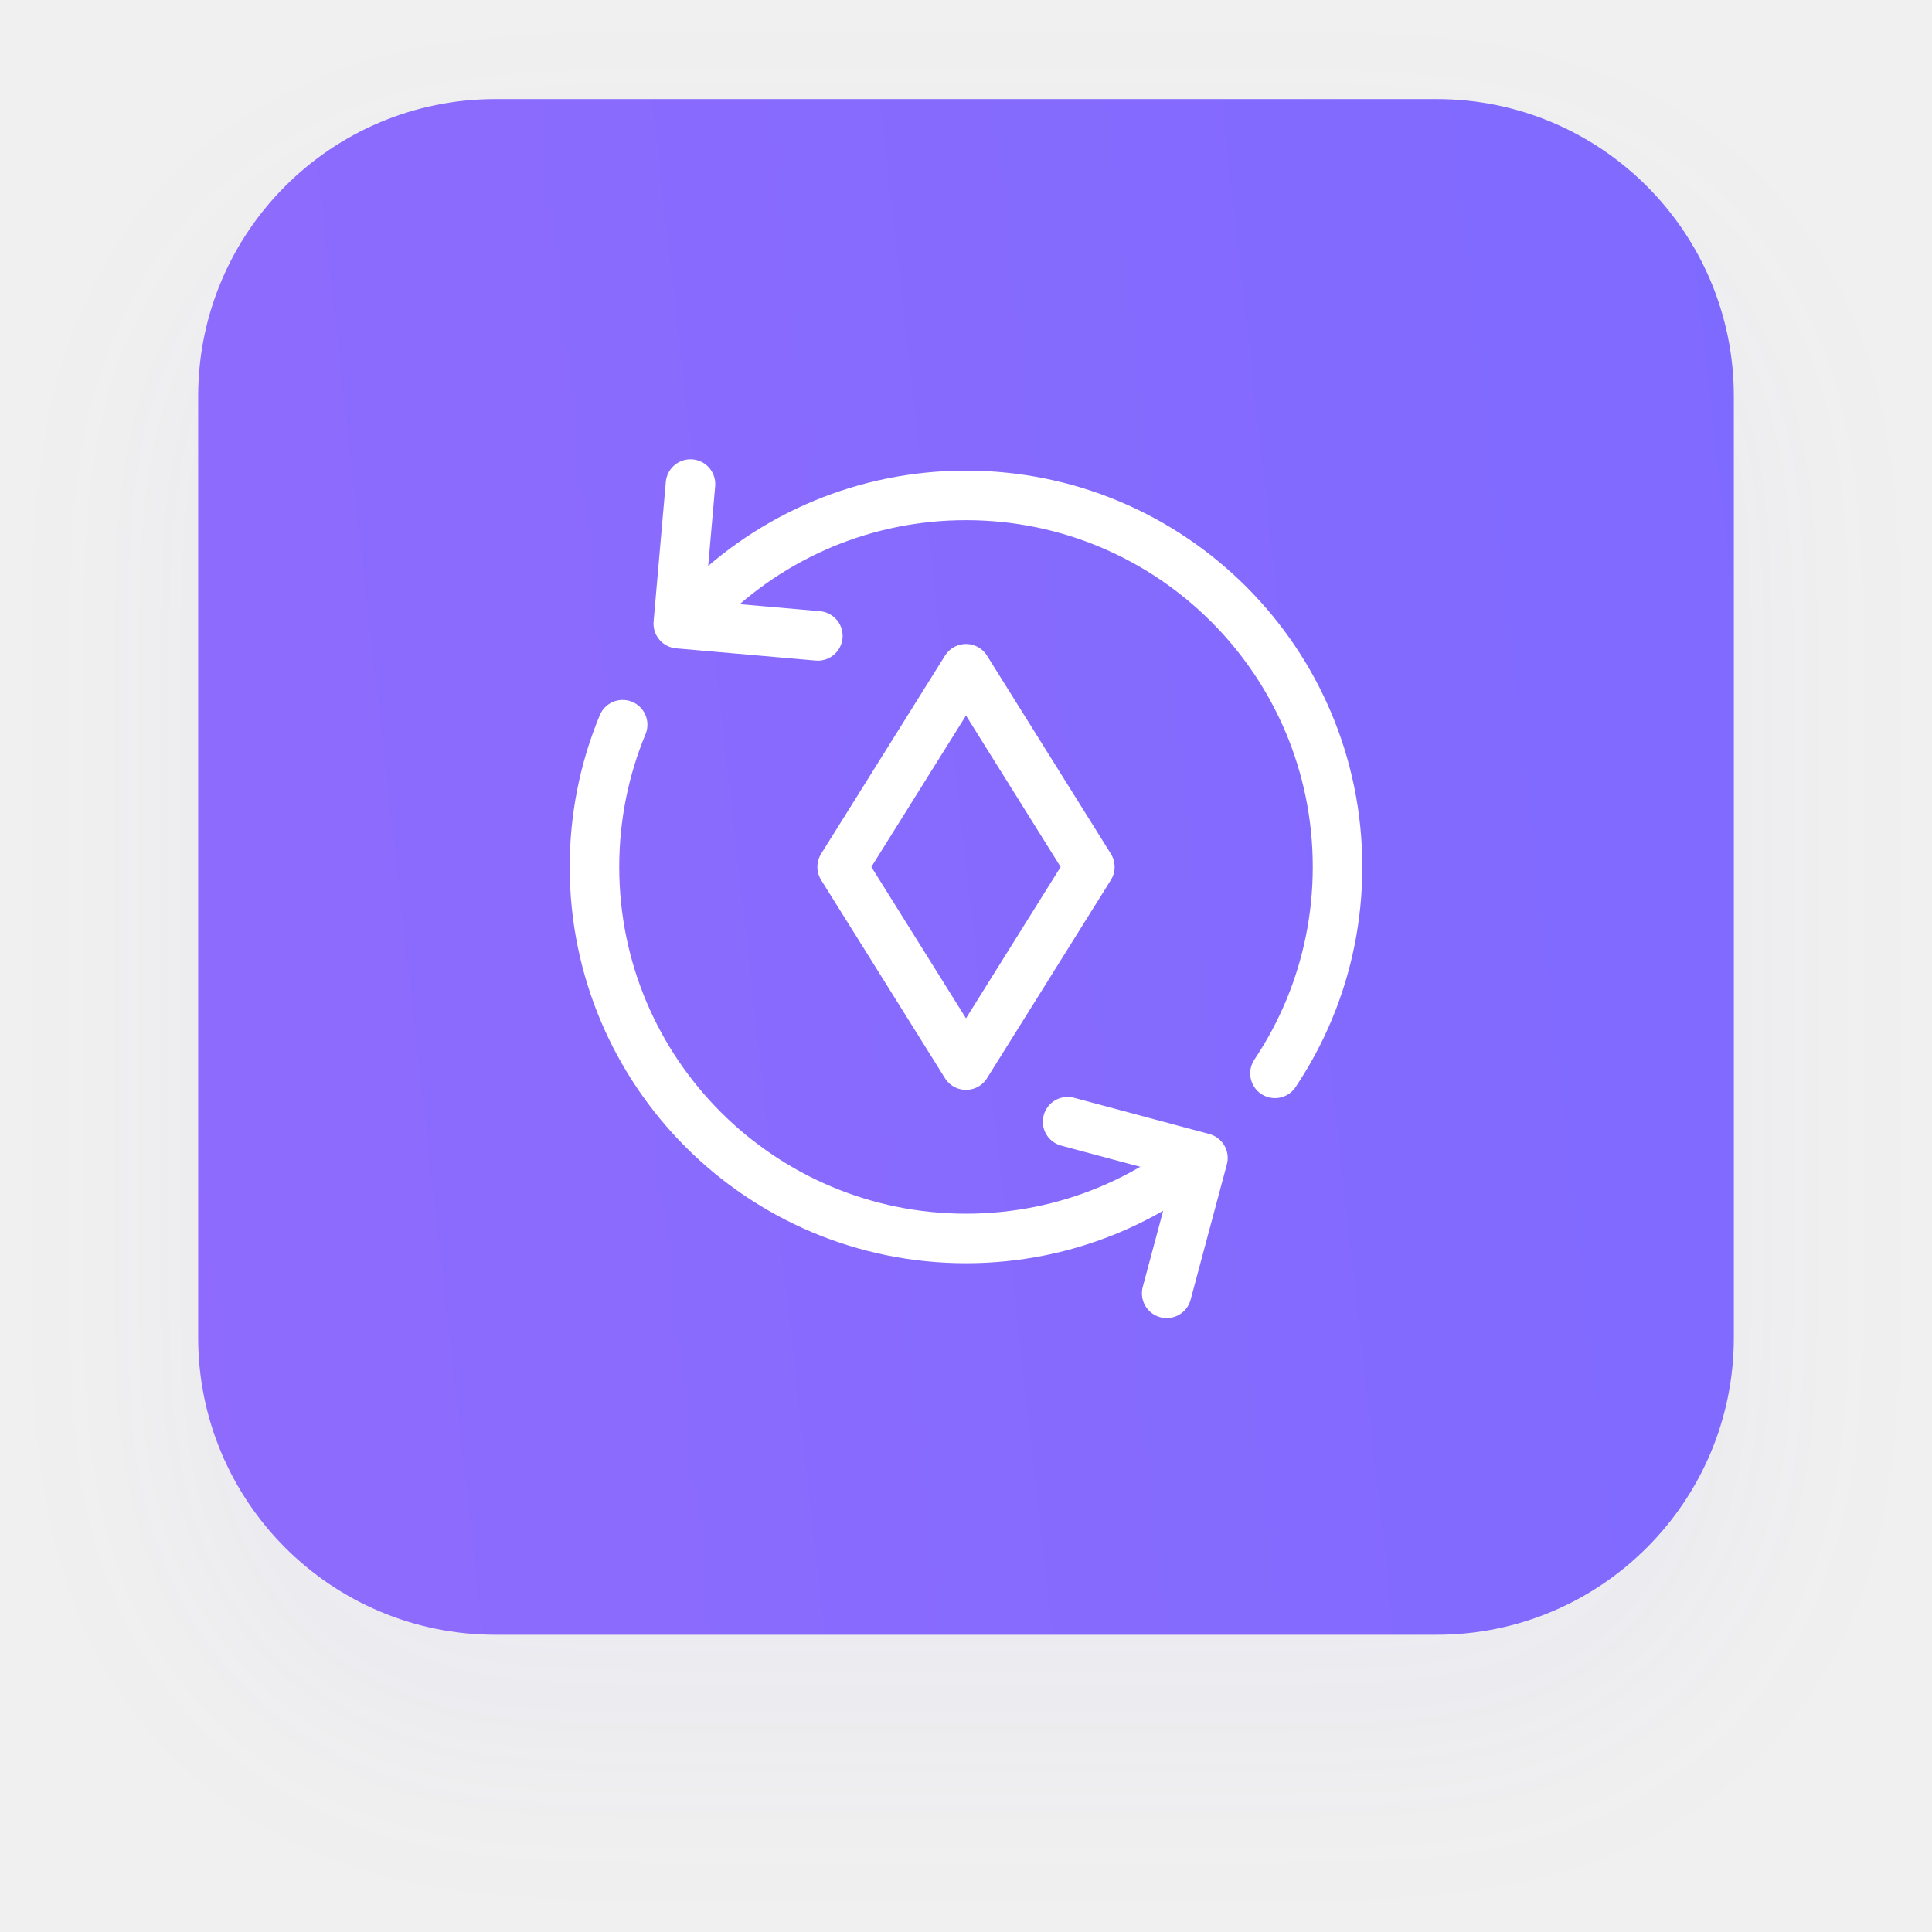
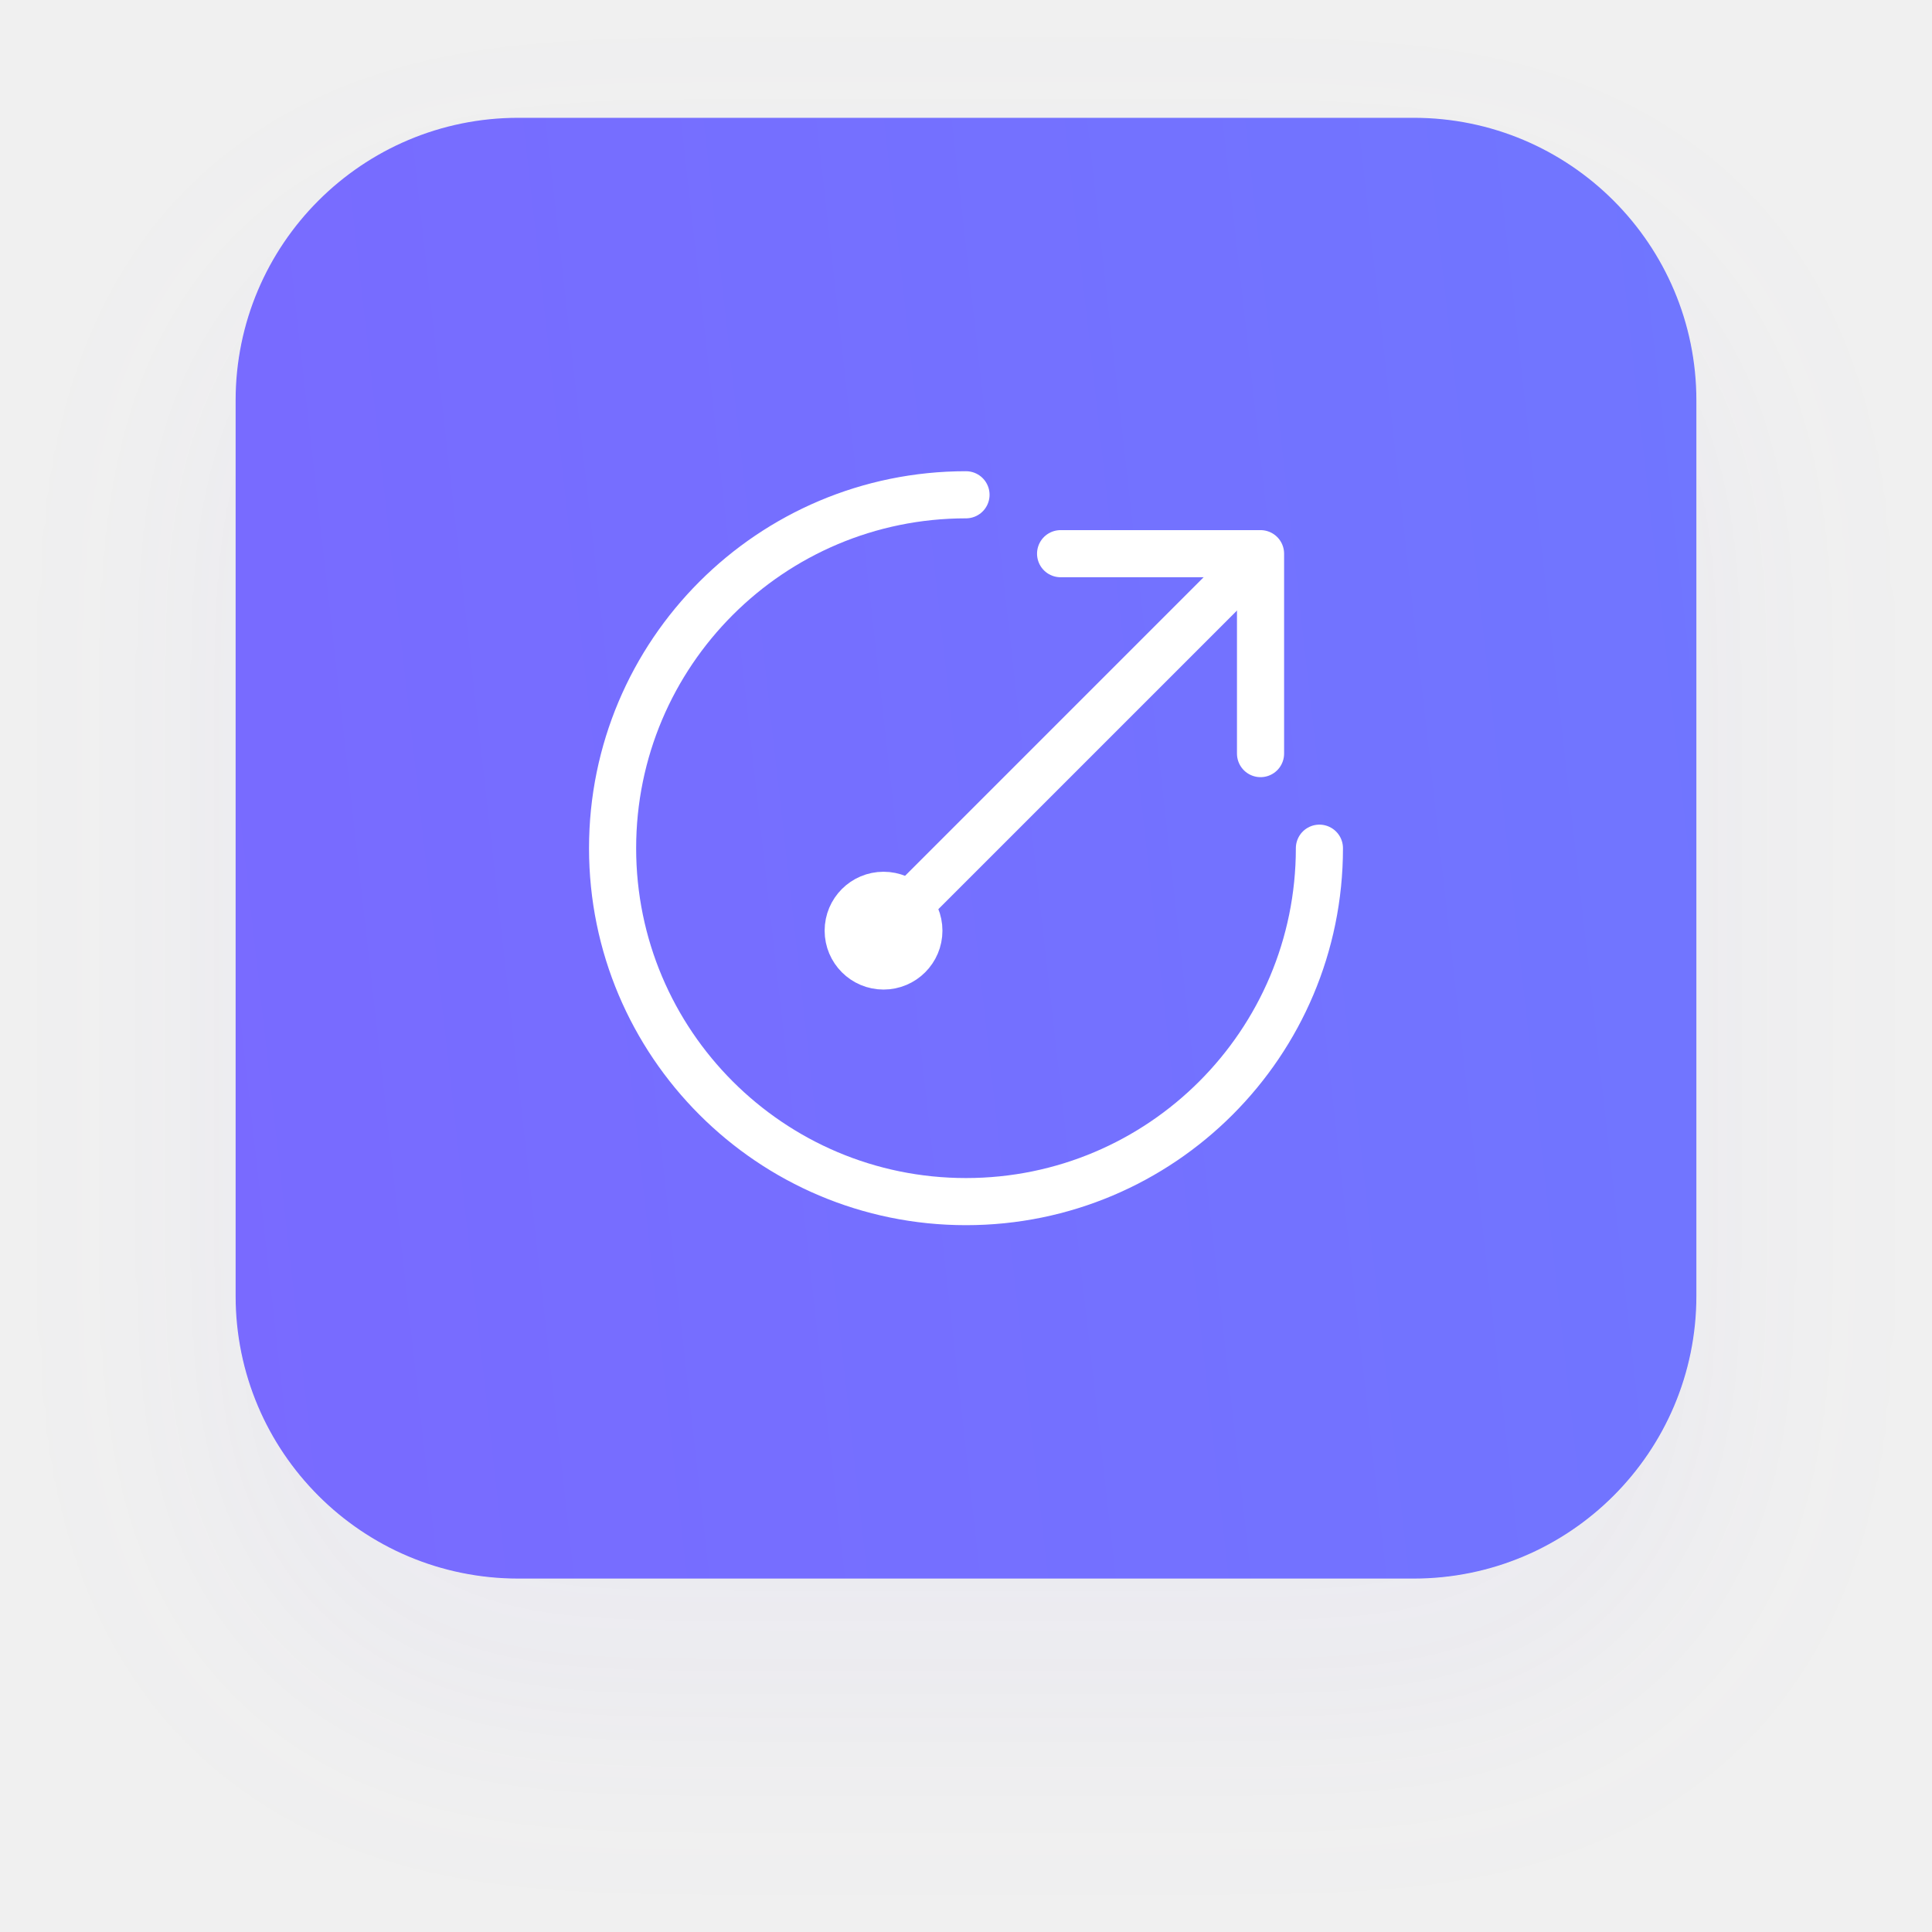
- <svg xmlns="http://www.w3.org/2000/svg" width="78" height="78" viewBox="0 0 78 78" fill="none">
-   <g filter="url(#filter0_d_4356_14537)">
-     <path d="M58 4H20C13.373 4 8 9.373 8 16V54C8 60.627 13.373 66 20 66H58C64.627 66 70 60.627 70 54V16C70 9.373 64.627 4 58 4Z" fill="url(#paint0_linear_4356_14537)" />
+ <svg xmlns="http://www.w3.org/2000/svg" width="82" height="82" viewBox="0 0 82 82" fill="none">
+   <g filter="url(#filter0_d_4356_14546)">
+     <path d="M60 5H22C15.373 5 10 10.373 10 17V55C10 61.627 15.373 67 22 67H60C66.627 67 72 61.627 72 55V17C72 10.373 66.627 5 60 5Z" fill="url(#paint0_linear_4356_14546)" />
  </g>
-   <path fill-rule="evenodd" clip-rule="evenodd" d="M39 27L44 35L39 43L34 35L39 27Z" stroke="white" stroke-width="2" stroke-linejoin="round" />
-   <path d="M51.474 43.334C52.017 42.522 52.483 41.655 52.862 40.742C53.595 38.973 54 37.034 54 35C54 26.716 47.284 20 39 20C36.966 20 35.027 20.405 33.258 21.138C32.345 21.517 31.478 21.983 30.666 22.526C29.848 23.074 29.087 23.7 28.393 24.393M25.138 29.258C24.405 31.027 24 32.966 24 35C24 43.284 30.716 50 39 50C41.034 50 42.973 49.595 44.742 48.862C45.655 48.483 46.522 48.017 47.334 47.474" stroke="white" stroke-width="2" stroke-linecap="round" stroke-linejoin="round" />
-   <path d="M43.102 45.286L48.566 46.75L47.102 52.214" stroke="white" stroke-width="2" stroke-linecap="round" stroke-linejoin="round" />
-   <path d="M33.019 25.672L27.384 25.179L27.877 19.543" stroke="white" stroke-width="2" stroke-linecap="round" stroke-linejoin="round" />
+   <path d="M45.015 23.5H53.501V31.985" stroke="white" stroke-width="2" stroke-linecap="round" stroke-linejoin="round" />
+   <path d="M53 24L39 38" stroke="white" stroke-width="2" stroke-linecap="round" stroke-linejoin="round" />
+   <path fill-rule="evenodd" clip-rule="evenodd" d="M37.5 41C38.328 41 39 40.328 39 39.5C39 38.672 38.328 38 37.5 38C36.672 38 36 38.672 36 39.5C36 40.328 36.672 41 37.5 41Z" fill="white" stroke="white" stroke-width="2" stroke-linecap="round" stroke-linejoin="round" />
+   <path d="M41 21C32.716 21 26 27.716 26 36C26 44.284 32.716 51 41 51C49.284 51 56 44.284 56 36" stroke="white" stroke-width="2" stroke-linecap="round" stroke-linejoin="round" />
  <defs>
-     <filter id="filter0_d_4356_14537" x="0" y="0" width="78" height="78" filterUnits="userSpaceOnUse" color-interpolation-filters="sRGB">
+     <filter id="filter0_d_4356_14546" x="0" y="0" width="82" height="82" filterUnits="userSpaceOnUse" color-interpolation-filters="sRGB">
      <feFlood flood-opacity="0" result="BackgroundImageFix" />
      <feColorMatrix in="SourceAlpha" type="matrix" values="0 0 0 0 0 0 0 0 0 0 0 0 0 0 0 0 0 0 127 0" result="hardAlpha" />
-       <feOffset dy="4" />
-       <feGaussianBlur stdDeviation="4" />
+       <feOffset dy="5" />
+       <feGaussianBlur stdDeviation="5" />
      <feComposite in2="hardAlpha" operator="out" />
-       <feColorMatrix type="matrix" values="0 0 0 0 0.507 0 0 0 0 0.438 0 0 0 0 0.938 0 0 0 0.05 0" />
-       <feBlend mode="normal" in2="BackgroundImageFix" result="effect1_dropShadow_4356_14537" />
-       <feBlend mode="normal" in="SourceGraphic" in2="effect1_dropShadow_4356_14537" result="shape" />
+       <feColorMatrix type="matrix" values="0 0 0 0 0.492 0 0 0 0 0.438 0 0 0 0 0.938 0 0 0 0.05 0" />
+       <feBlend mode="normal" in2="BackgroundImageFix" result="effect1_dropShadow_4356_14546" />
+       <feBlend mode="normal" in="SourceGraphic" in2="effect1_dropShadow_4356_14546" result="shape" />
    </filter>
-     <linearGradient id="paint0_linear_4356_14537" x1="70" y1="4" x2="1.886" y2="11.664" gradientUnits="userSpaceOnUse">
-       <stop stop-color="#7F6AFF" />
-       <stop offset="1" stop-color="#8E6BFD" />
+     <linearGradient id="paint0_linear_4356_14546" x1="72" y1="5" x2="3.886" y2="12.664" gradientUnits="userSpaceOnUse">
+       <stop stop-color="#7076FF" />
+       <stop offset="1" stop-color="#796AFF" />
    </linearGradient>
  </defs>
</svg>
